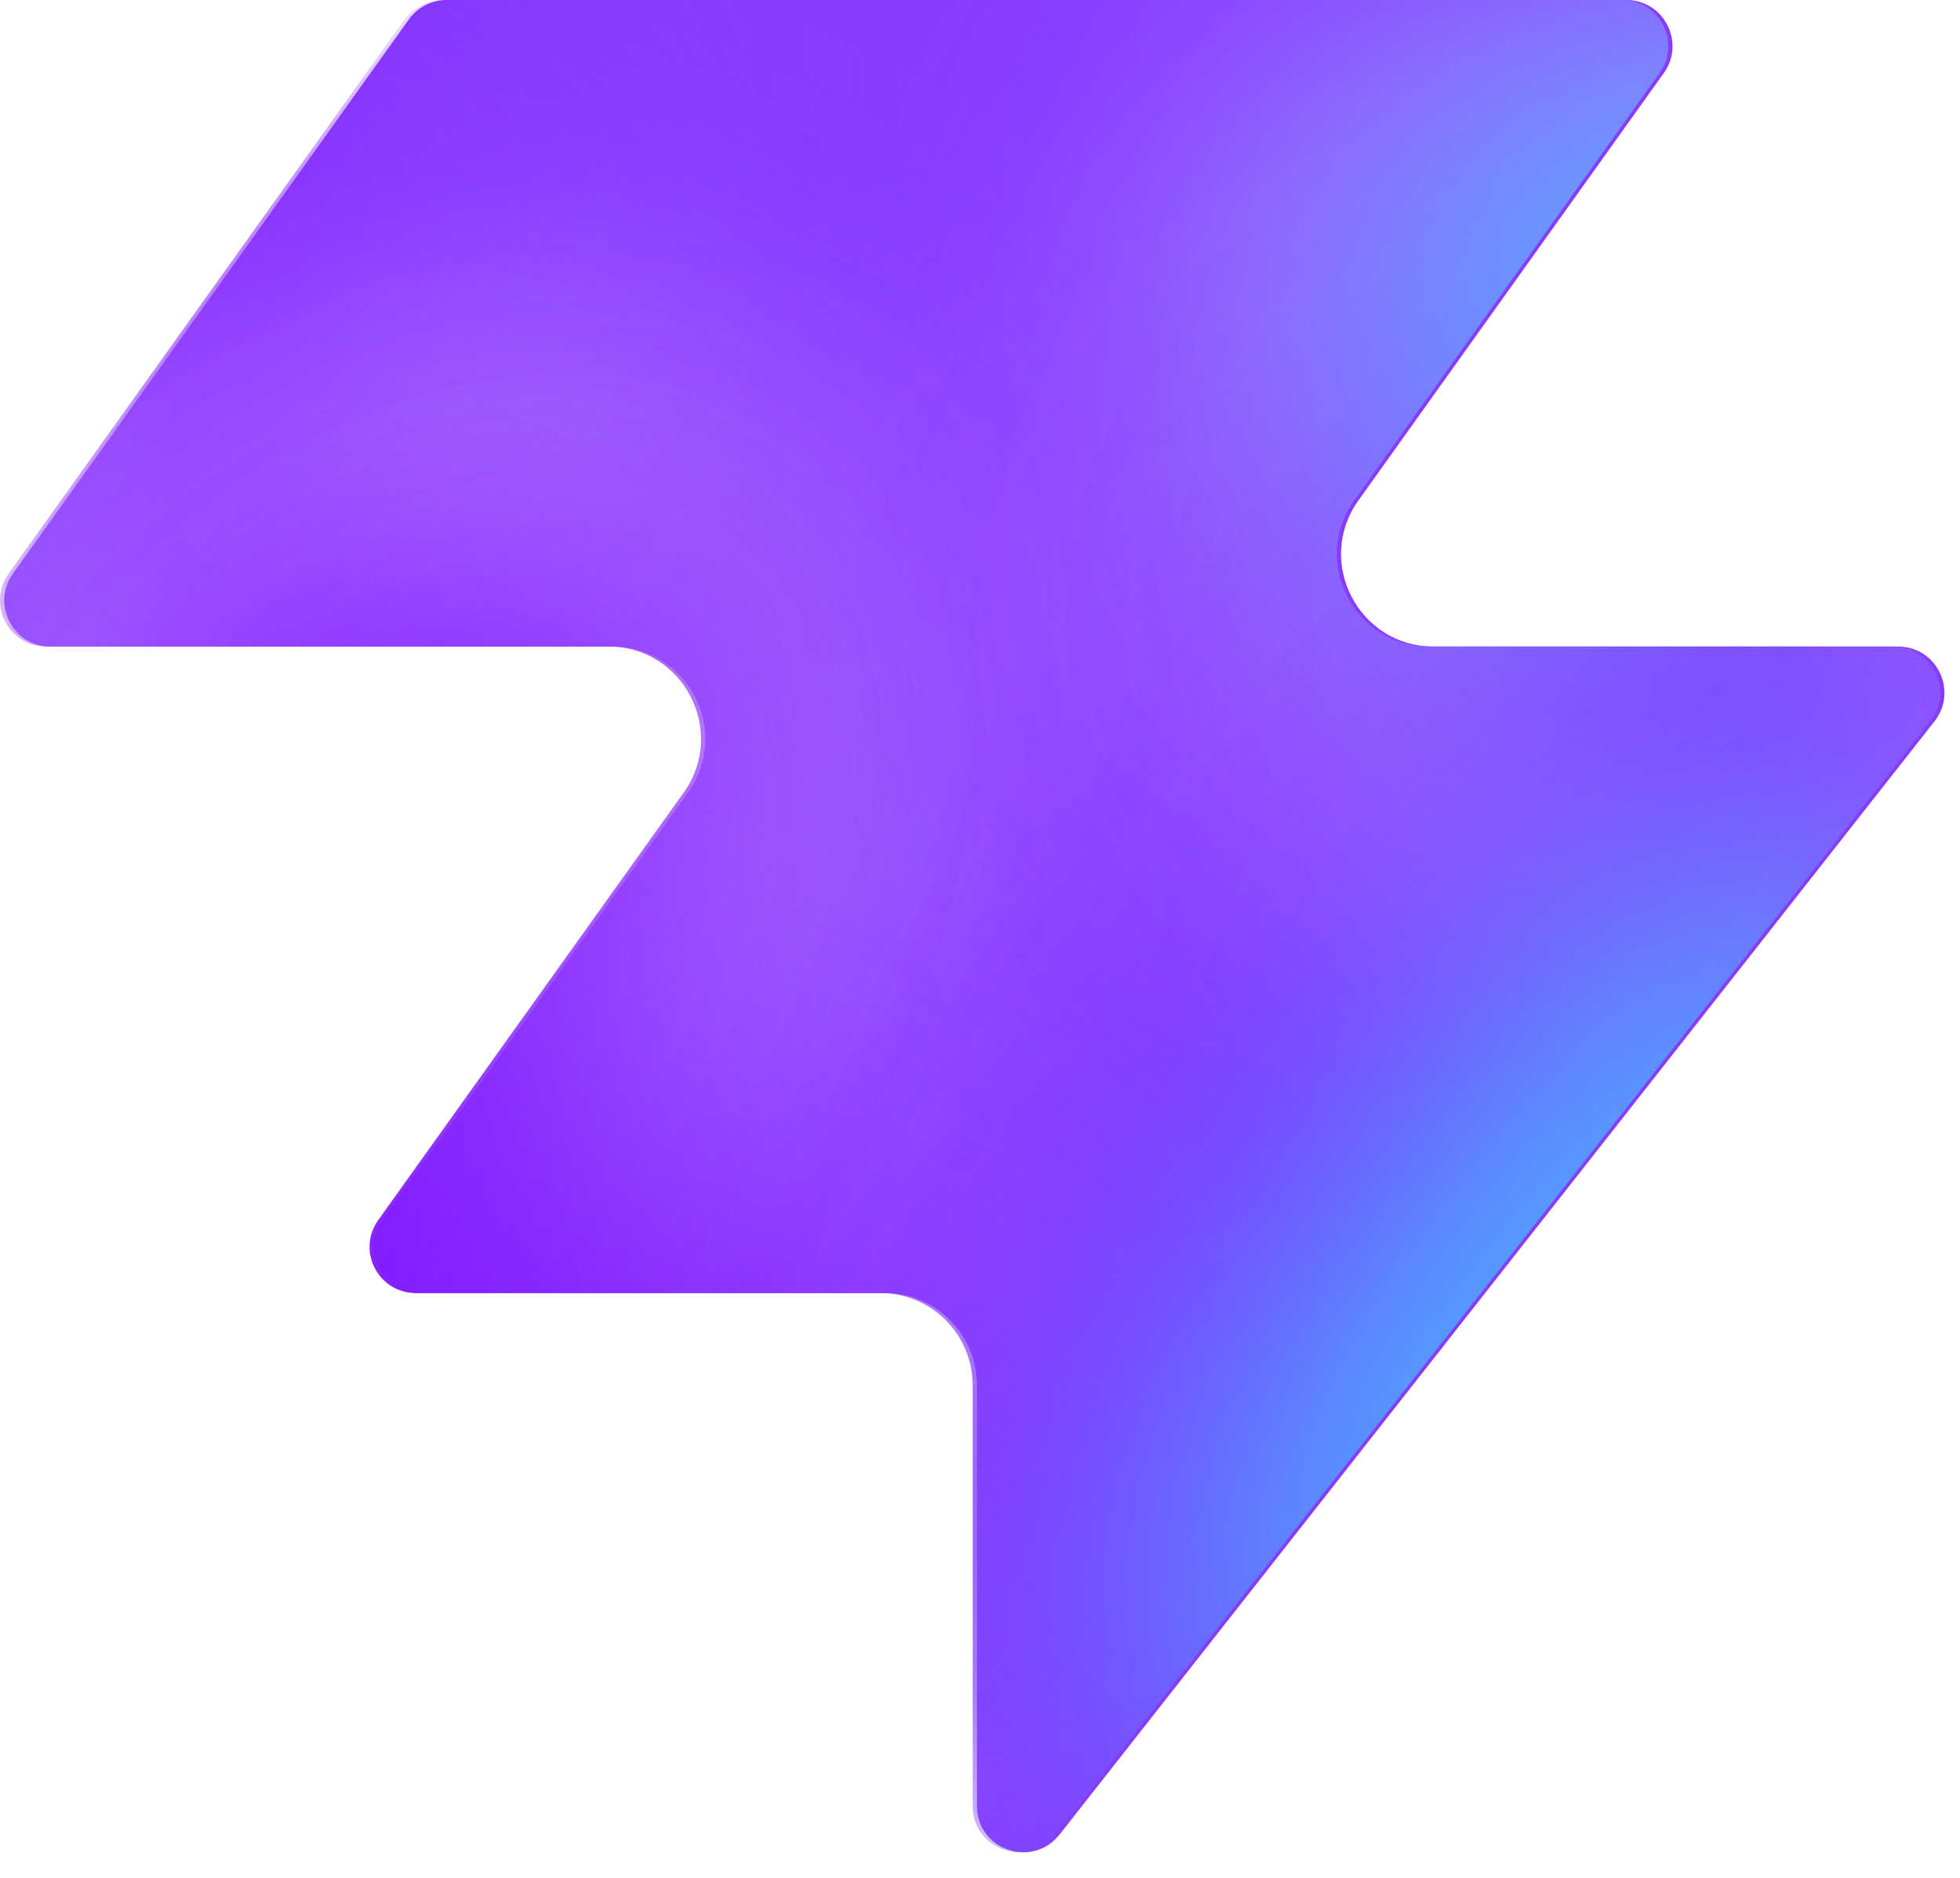
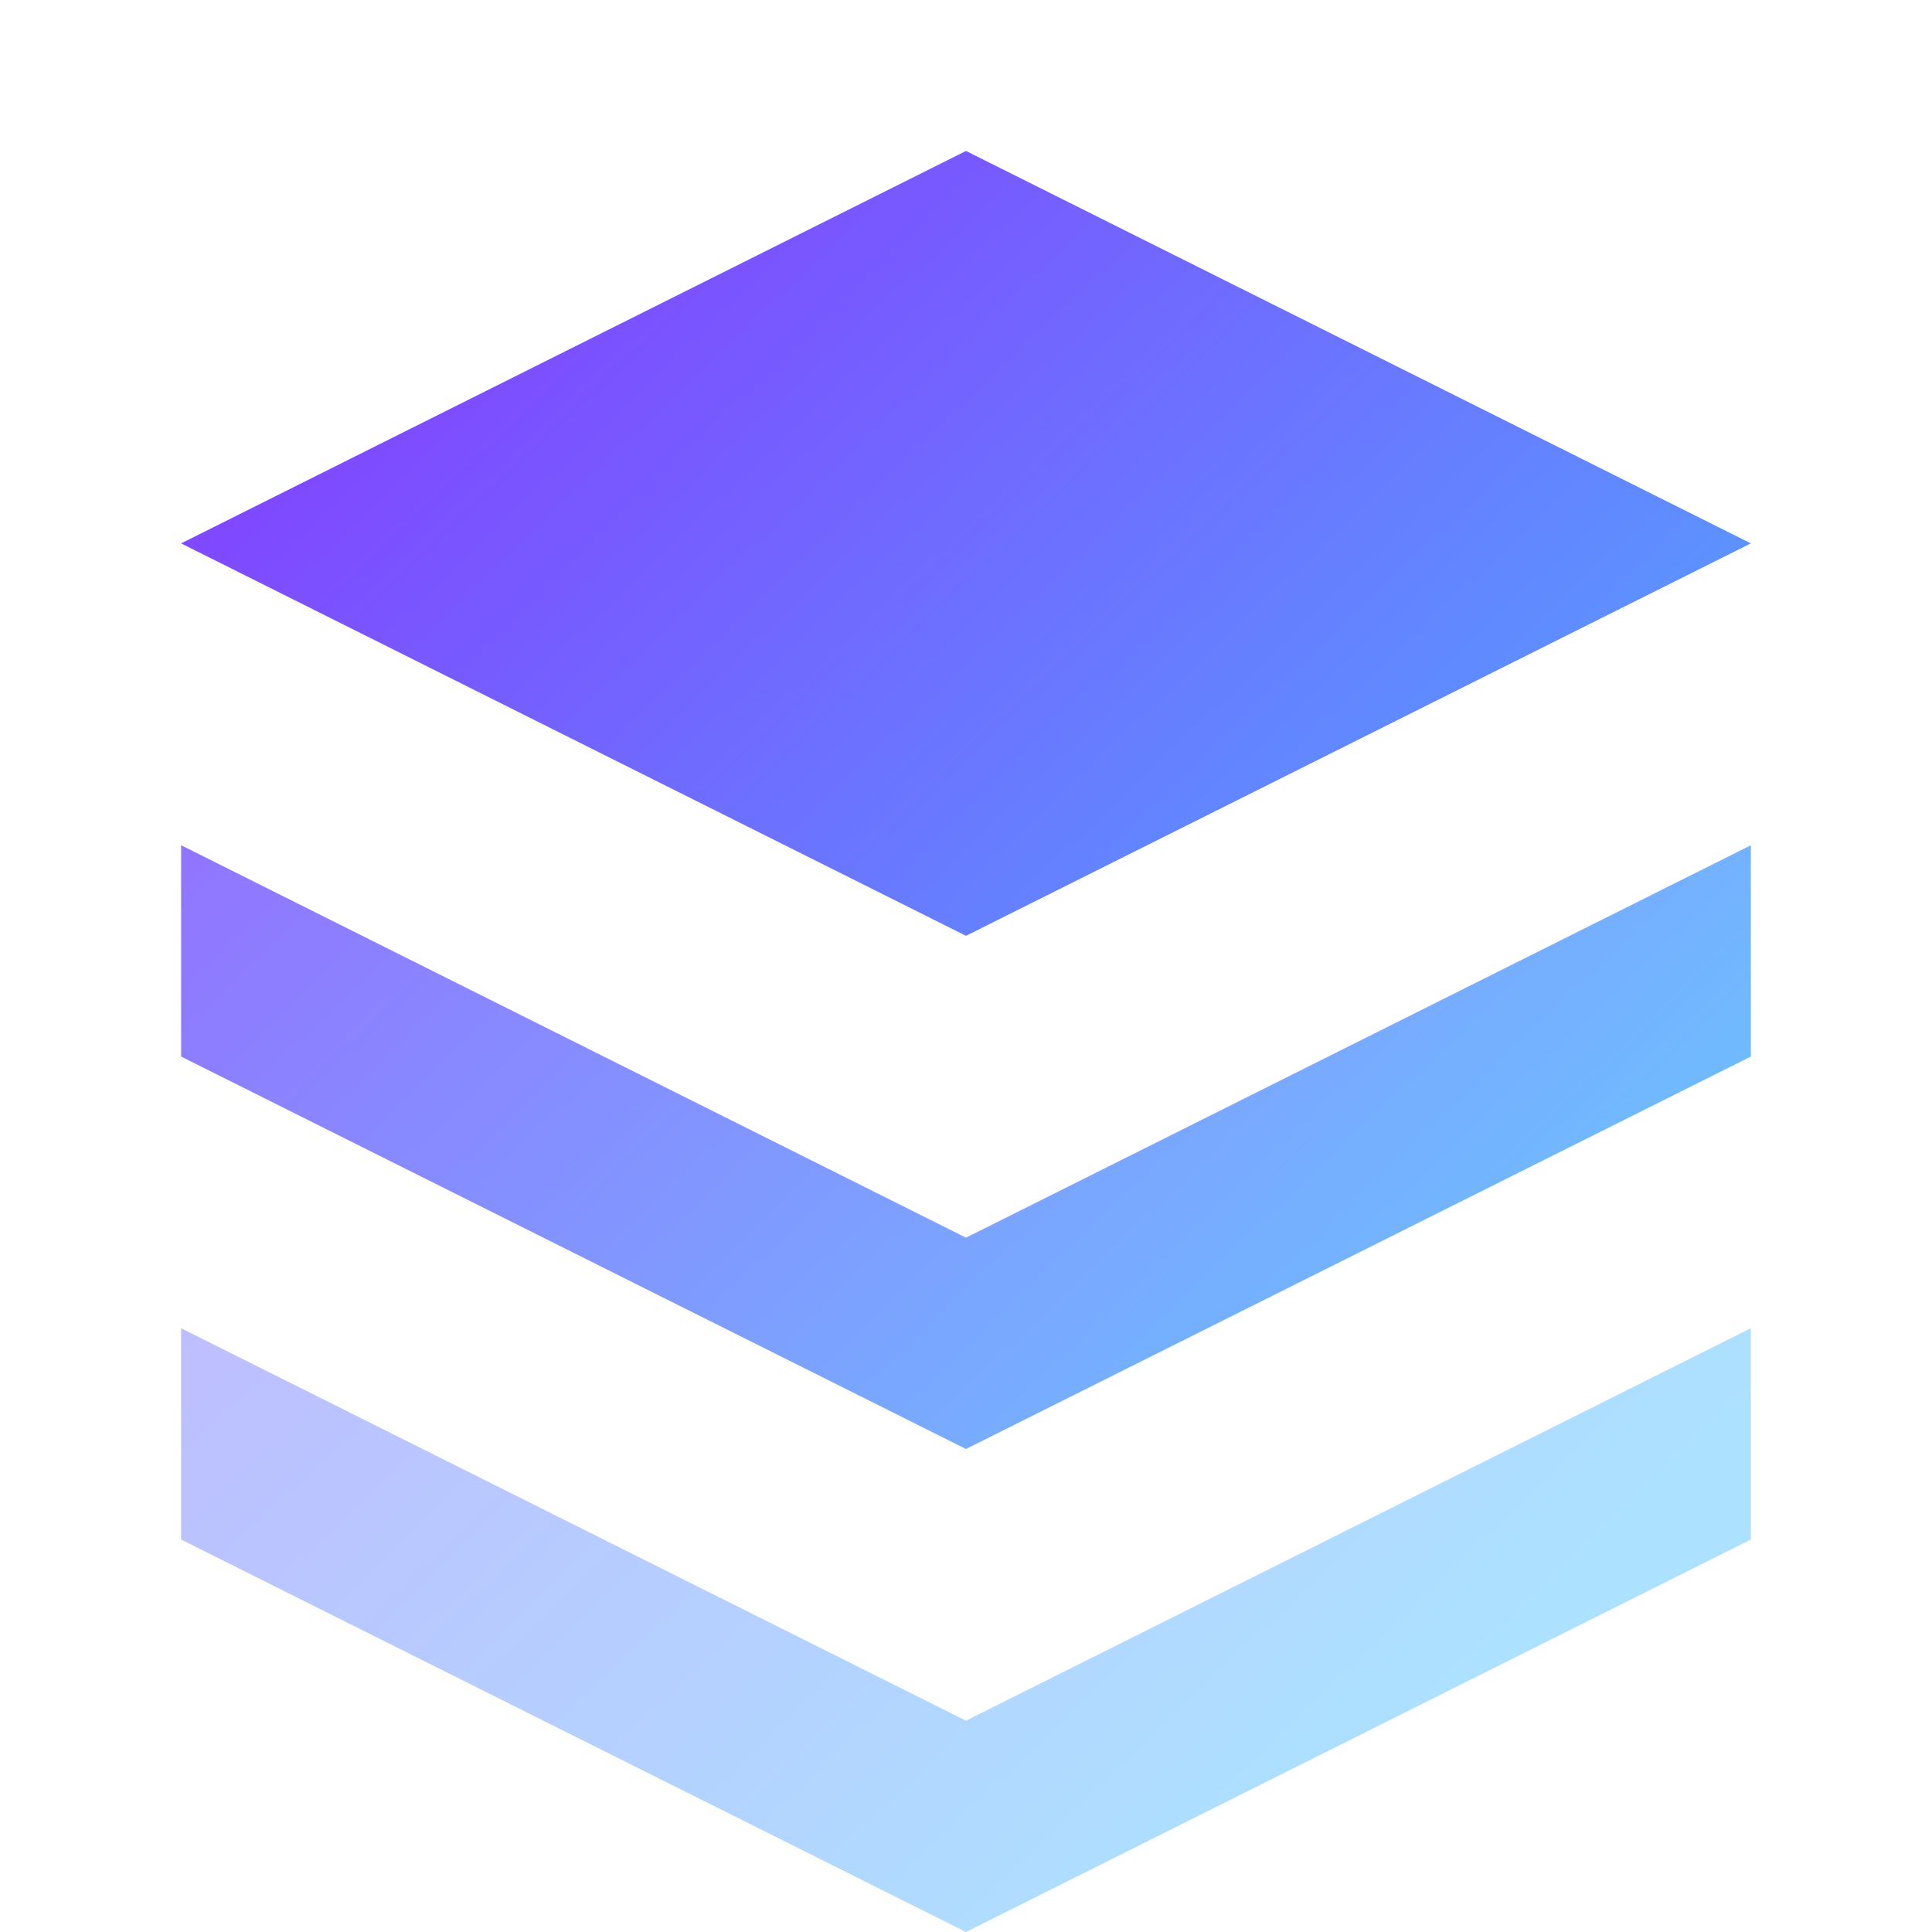
- <svg xmlns="http://www.w3.org/2000/svg" width="48" height="46" fill="none" viewBox="0 0 48 46">
-   <path fill="#863bff" d="M25.946 44.938c-.664.845-2.021.375-2.021-.698V33.937a2.26 2.26 0 0 0-2.262-2.262H10.287c-.92 0-1.456-1.04-.92-1.788l7.48-10.471c1.07-1.497 0-3.578-1.842-3.578H1.237c-.92 0-1.456-1.04-.92-1.788L10.013.474c.214-.297.556-.474.92-.474h28.894c.92 0 1.456 1.04.92 1.788l-7.48 10.471c-1.07 1.498 0 3.579 1.842 3.579h11.377c.943 0 1.473 1.088.89 1.83L25.947 44.94z" style="fill:#863bff;fill:color(display-p3 .525 .23 1);fill-opacity:1" />
-   <mask id="a" width="48" height="46" x="0" y="0" maskUnits="userSpaceOnUse" style="mask-type:alpha">
-     <path fill="#000" d="M25.842 44.938c-.664.844-2.021.375-2.021-.698V33.937a2.26 2.26 0 0 0-2.262-2.262H10.183c-.92 0-1.456-1.04-.92-1.788l7.48-10.471c1.07-1.498 0-3.579-1.842-3.579H1.133c-.92 0-1.456-1.04-.92-1.787L9.91.473c.214-.297.556-.474.92-.474h28.894c.92 0 1.456 1.04.92 1.788l-7.48 10.471c-1.07 1.498 0 3.578 1.842 3.578h11.377c.943 0 1.473 1.088.89 1.832L25.843 44.94z" style="fill:#000;fill-opacity:1" />
-   </mask>
-   <g mask="url(#a)">
-     <g filter="url(#b)">
-       <ellipse cx="5.508" cy="14.704" fill="#ede6ff" rx="5.508" ry="14.704" style="fill:#ede6ff;fill:color(display-p3 .927 .903 1);fill-opacity:1" transform="matrix(.00324 1 1 -.00324 -4.47 31.516)" />
-     </g>
-     <g filter="url(#c)">
-       <ellipse cx="10.399" cy="29.851" fill="#ede6ff" rx="10.399" ry="29.851" style="fill:#ede6ff;fill:color(display-p3 .927 .903 1);fill-opacity:1" transform="matrix(.00324 1 1 -.00324 -39.328 7.883)" />
-     </g>
-     <g filter="url(#d)">
-       <ellipse cx="5.508" cy="30.487" fill="#7e14ff" rx="5.508" ry="30.487" style="fill:#7e14ff;fill:color(display-p3 .492 .077 1);fill-opacity:1" transform="rotate(89.814 -25.913 -14.639)scale(1 -1)" />
-     </g>
-     <g filter="url(#e)">
-       <ellipse cx="5.508" cy="30.599" fill="#7e14ff" rx="5.508" ry="30.599" style="fill:#7e14ff;fill:color(display-p3 .492 .077 1);fill-opacity:1" transform="rotate(89.814 -32.644 -3.334)scale(1 -1)" />
-     </g>
-     <g filter="url(#f)">
-       <ellipse cx="5.508" cy="30.599" fill="#7e14ff" rx="5.508" ry="30.599" style="fill:#7e14ff;fill:color(display-p3 .492 .077 1);fill-opacity:1" transform="matrix(.00324 1 1 -.00324 -34.34 30.47)" />
-     </g>
-     <g filter="url(#g)">
-       <ellipse cx="14.072" cy="22.078" fill="#ede6ff" rx="14.072" ry="22.078" style="fill:#ede6ff;fill:color(display-p3 .927 .903 1);fill-opacity:1" transform="rotate(93.35 24.506 48.493)scale(-1 1)" />
-     </g>
-     <g filter="url(#h)">
-       <ellipse cx="3.47" cy="21.501" fill="#7e14ff" rx="3.47" ry="21.501" style="fill:#7e14ff;fill:color(display-p3 .492 .077 1);fill-opacity:1" transform="rotate(89.009 28.708 47.59)scale(-1 1)" />
-     </g>
-     <g filter="url(#i)">
-       <ellipse cx="3.47" cy="21.501" fill="#7e14ff" rx="3.47" ry="21.501" style="fill:#7e14ff;fill:color(display-p3 .492 .077 1);fill-opacity:1" transform="rotate(89.009 28.708 47.59)scale(-1 1)" />
-     </g>
-     <g filter="url(#j)">
-       <ellipse cx=".387" cy="8.972" fill="#7e14ff" rx="4.407" ry="29.108" style="fill:#7e14ff;fill:color(display-p3 .492 .077 1);fill-opacity:1" transform="rotate(39.51 .387 8.972)" />
-     </g>
-     <g filter="url(#k)">
-       <ellipse cx="47.523" cy="-6.092" fill="#7e14ff" rx="4.407" ry="29.108" style="fill:#7e14ff;fill:color(display-p3 .492 .077 1);fill-opacity:1" transform="rotate(37.892 47.523 -6.092)" />
-     </g>
-     <g filter="url(#l)">
-       <ellipse cx="41.412" cy="6.333" fill="#47bfff" rx="5.971" ry="9.665" style="fill:#47bfff;fill:color(display-p3 .28 .748 1);fill-opacity:1" transform="rotate(37.892 41.412 6.333)" />
-     </g>
-     <g filter="url(#m)">
-       <ellipse cx="-1.879" cy="38.332" fill="#7e14ff" rx="4.407" ry="29.108" style="fill:#7e14ff;fill:color(display-p3 .492 .077 1);fill-opacity:1" transform="rotate(37.892 -1.88 38.332)" />
-     </g>
-     <g filter="url(#n)">
-       <ellipse cx="-1.879" cy="38.332" fill="#7e14ff" rx="4.407" ry="29.108" style="fill:#7e14ff;fill:color(display-p3 .492 .077 1);fill-opacity:1" transform="rotate(37.892 -1.88 38.332)" />
-     </g>
-     <g filter="url(#o)">
-       <ellipse cx="35.651" cy="29.907" fill="#7e14ff" rx="4.407" ry="29.108" style="fill:#7e14ff;fill:color(display-p3 .492 .077 1);fill-opacity:1" transform="rotate(37.892 35.651 29.907)" />
-     </g>
-     <g filter="url(#p)">
-       <ellipse cx="38.418" cy="32.4" fill="#47bfff" rx="5.971" ry="15.297" style="fill:#47bfff;fill:color(display-p3 .28 .748 1);fill-opacity:1" transform="rotate(37.892 38.418 32.4)" />
-     </g>
-   </g>
+ <svg xmlns="http://www.w3.org/2000/svg" viewBox="0 0 64 64">
  <defs>
-     <filter id="b" width="60.045" height="41.654" x="-19.77" y="16.149" color-interpolation-filters="sRGB" filterUnits="userSpaceOnUse">
-       <feFlood flood-opacity="0" result="BackgroundImageFix" />
-       <feBlend in="SourceGraphic" in2="BackgroundImageFix" result="shape" />
-       <feGaussianBlur result="effect1_foregroundBlur_2002_17158" stdDeviation="7.659" />
-     </filter>
-     <filter id="c" width="90.34" height="51.437" x="-54.613" y="-7.533" color-interpolation-filters="sRGB" filterUnits="userSpaceOnUse">
-       <feFlood flood-opacity="0" result="BackgroundImageFix" />
-       <feBlend in="SourceGraphic" in2="BackgroundImageFix" result="shape" />
-       <feGaussianBlur result="effect1_foregroundBlur_2002_17158" stdDeviation="7.659" />
-     </filter>
-     <filter id="d" width="79.355" height="29.4" x="-49.64" y="2.03" color-interpolation-filters="sRGB" filterUnits="userSpaceOnUse">
-       <feFlood flood-opacity="0" result="BackgroundImageFix" />
-       <feBlend in="SourceGraphic" in2="BackgroundImageFix" result="shape" />
-       <feGaussianBlur result="effect1_foregroundBlur_2002_17158" stdDeviation="4.596" />
-     </filter>
-     <filter id="e" width="79.579" height="29.4" x="-45.045" y="20.029" color-interpolation-filters="sRGB" filterUnits="userSpaceOnUse">
-       <feFlood flood-opacity="0" result="BackgroundImageFix" />
-       <feBlend in="SourceGraphic" in2="BackgroundImageFix" result="shape" />
-       <feGaussianBlur result="effect1_foregroundBlur_2002_17158" stdDeviation="4.596" />
-     </filter>
-     <filter id="f" width="79.579" height="29.4" x="-43.513" y="21.178" color-interpolation-filters="sRGB" filterUnits="userSpaceOnUse">
-       <feFlood flood-opacity="0" result="BackgroundImageFix" />
-       <feBlend in="SourceGraphic" in2="BackgroundImageFix" result="shape" />
-       <feGaussianBlur result="effect1_foregroundBlur_2002_17158" stdDeviation="4.596" />
-     </filter>
-     <filter id="g" width="74.749" height="58.852" x="15.756" y="-17.901" color-interpolation-filters="sRGB" filterUnits="userSpaceOnUse">
-       <feFlood flood-opacity="0" result="BackgroundImageFix" />
-       <feBlend in="SourceGraphic" in2="BackgroundImageFix" result="shape" />
-       <feGaussianBlur result="effect1_foregroundBlur_2002_17158" stdDeviation="7.659" />
-     </filter>
-     <filter id="h" width="61.377" height="25.362" x="23.548" y="2.284" color-interpolation-filters="sRGB" filterUnits="userSpaceOnUse">
-       <feFlood flood-opacity="0" result="BackgroundImageFix" />
-       <feBlend in="SourceGraphic" in2="BackgroundImageFix" result="shape" />
-       <feGaussianBlur result="effect1_foregroundBlur_2002_17158" stdDeviation="4.596" />
-     </filter>
-     <filter id="i" width="61.377" height="25.362" x="23.548" y="2.284" color-interpolation-filters="sRGB" filterUnits="userSpaceOnUse">
-       <feFlood flood-opacity="0" result="BackgroundImageFix" />
-       <feBlend in="SourceGraphic" in2="BackgroundImageFix" result="shape" />
-       <feGaussianBlur result="effect1_foregroundBlur_2002_17158" stdDeviation="4.596" />
-     </filter>
-     <filter id="j" width="56.045" height="63.649" x="-27.636" y="-22.853" color-interpolation-filters="sRGB" filterUnits="userSpaceOnUse">
-       <feFlood flood-opacity="0" result="BackgroundImageFix" />
-       <feBlend in="SourceGraphic" in2="BackgroundImageFix" result="shape" />
-       <feGaussianBlur result="effect1_foregroundBlur_2002_17158" stdDeviation="4.596" />
-     </filter>
-     <filter id="k" width="54.814" height="64.646" x="20.116" y="-38.415" color-interpolation-filters="sRGB" filterUnits="userSpaceOnUse">
-       <feFlood flood-opacity="0" result="BackgroundImageFix" />
-       <feBlend in="SourceGraphic" in2="BackgroundImageFix" result="shape" />
-       <feGaussianBlur result="effect1_foregroundBlur_2002_17158" stdDeviation="4.596" />
-     </filter>
-     <filter id="l" width="33.541" height="35.313" x="24.641" y="-11.323" color-interpolation-filters="sRGB" filterUnits="userSpaceOnUse">
-       <feFlood flood-opacity="0" result="BackgroundImageFix" />
-       <feBlend in="SourceGraphic" in2="BackgroundImageFix" result="shape" />
-       <feGaussianBlur result="effect1_foregroundBlur_2002_17158" stdDeviation="4.596" />
-     </filter>
-     <filter id="m" width="54.814" height="64.646" x="-29.286" y="6.009" color-interpolation-filters="sRGB" filterUnits="userSpaceOnUse">
-       <feFlood flood-opacity="0" result="BackgroundImageFix" />
-       <feBlend in="SourceGraphic" in2="BackgroundImageFix" result="shape" />
-       <feGaussianBlur result="effect1_foregroundBlur_2002_17158" stdDeviation="4.596" />
-     </filter>
-     <filter id="n" width="54.814" height="64.646" x="-29.286" y="6.009" color-interpolation-filters="sRGB" filterUnits="userSpaceOnUse">
-       <feFlood flood-opacity="0" result="BackgroundImageFix" />
-       <feBlend in="SourceGraphic" in2="BackgroundImageFix" result="shape" />
-       <feGaussianBlur result="effect1_foregroundBlur_2002_17158" stdDeviation="4.596" />
-     </filter>
-     <filter id="o" width="54.814" height="64.646" x="8.244" y="-2.416" color-interpolation-filters="sRGB" filterUnits="userSpaceOnUse">
-       <feFlood flood-opacity="0" result="BackgroundImageFix" />
-       <feBlend in="SourceGraphic" in2="BackgroundImageFix" result="shape" />
-       <feGaussianBlur result="effect1_foregroundBlur_2002_17158" stdDeviation="4.596" />
-     </filter>
-     <filter id="p" width="39.409" height="43.623" x="18.713" y="10.588" color-interpolation-filters="sRGB" filterUnits="userSpaceOnUse">
-       <feFlood flood-opacity="0" result="BackgroundImageFix" />
-       <feBlend in="SourceGraphic" in2="BackgroundImageFix" result="shape" />
-       <feGaussianBlur result="effect1_foregroundBlur_2002_17158" stdDeviation="4.596" />
-     </filter>
+     <linearGradient id="g" x1="10" y1="6" x2="54" y2="52" gradientUnits="userSpaceOnUse">
+       <stop offset="0" stop-color="#863bff" />
+       <stop offset="1" stop-color="#47bfff" />
+     </linearGradient>
  </defs>
+   <path d="M32 5 58 18 32 31 6 18Z" fill="url(#g)" />
+   <path d="M6 28 32 41 58 28v7L32 48 6 35Z" fill="url(#g)" opacity=".82" />
+   <path d="M6 44 32 57 58 44v7L32 64 6 51Z" fill="url(#g)" opacity=".45" />
</svg>
